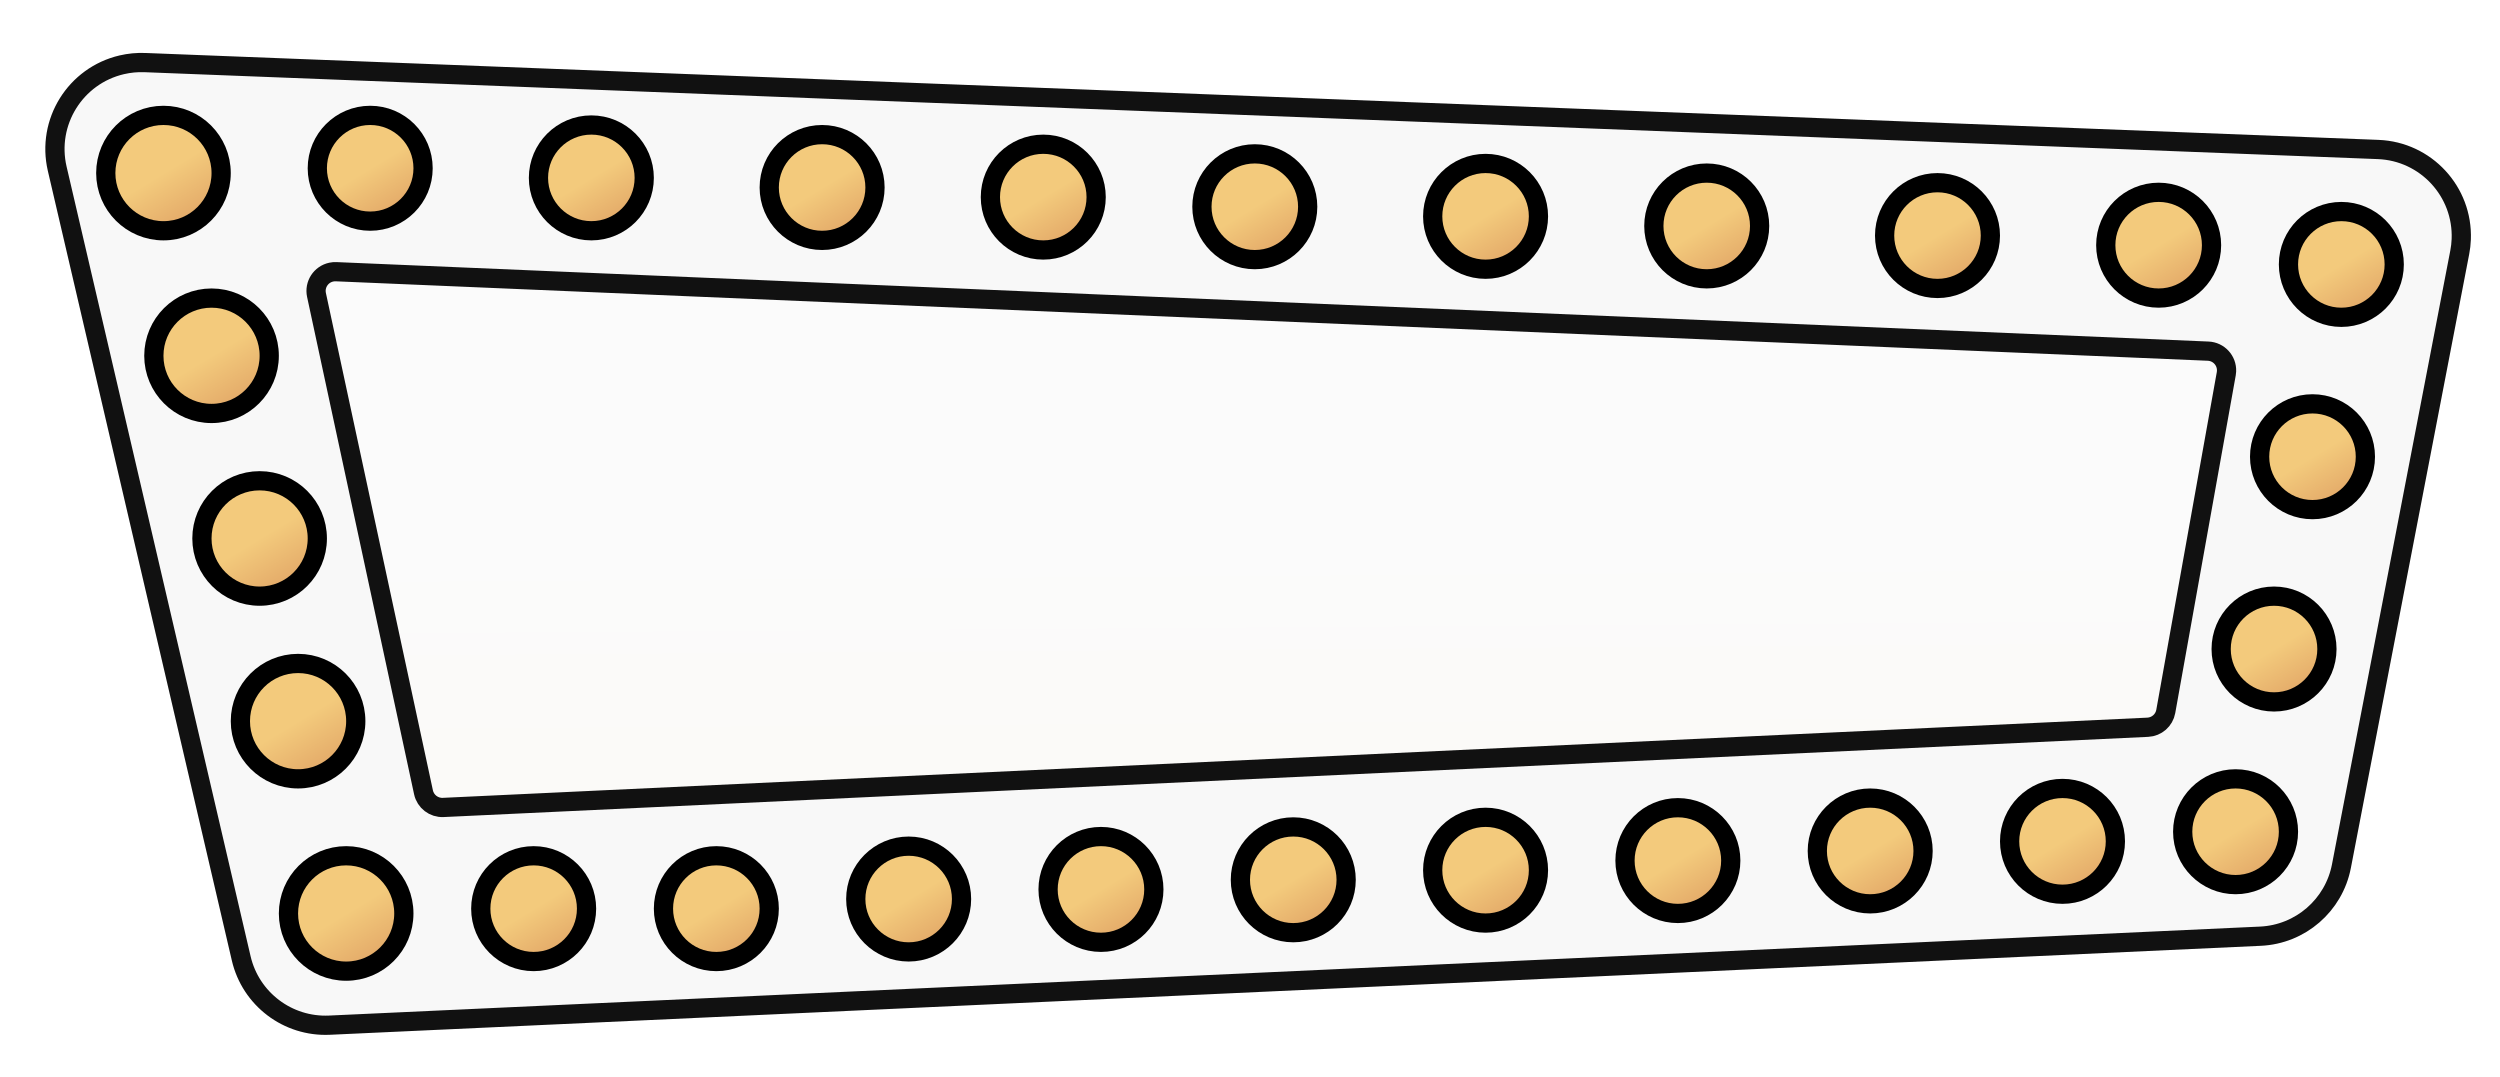
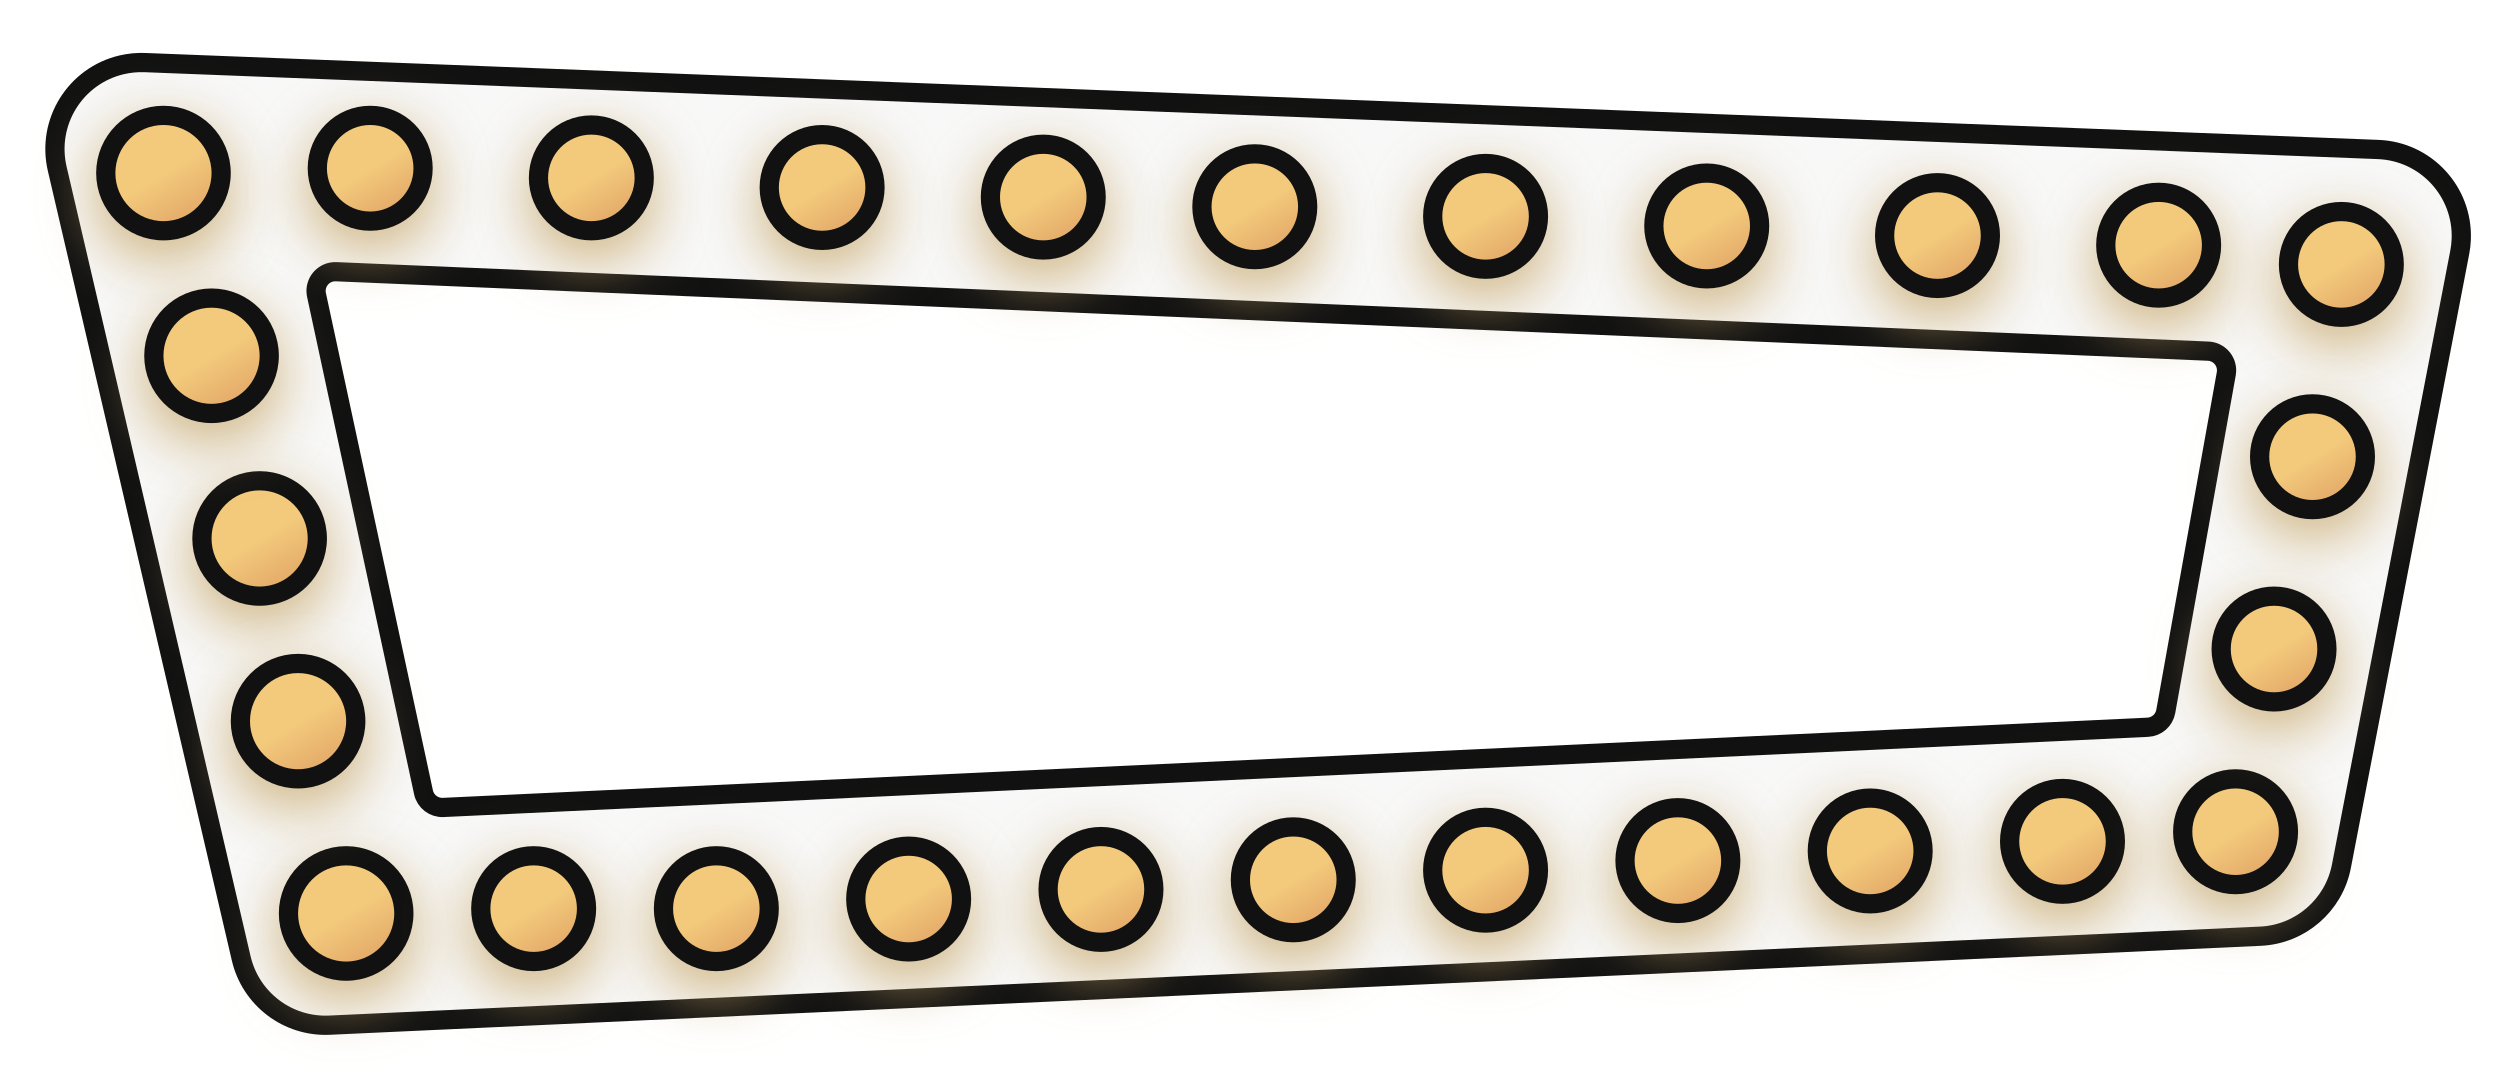
<svg xmlns="http://www.w3.org/2000/svg" xmlns:xlink="http://www.w3.org/1999/xlink" width="260px" height="112px" viewBox="0 0 260 112" version="1.1">
  <defs>
    <path d="M13.104,0.51 L245.366,9.547 L245.366,9.547 C250.884,9.762 255.184,14.41 254.969,19.929 C254.95,20.434 254.892,20.936 254.796,21.433 L242.491,85.266 L242.491,85.266 C241.616,89.803 237.747,93.15 233.132,93.363 L32.311,102.617 L32.311,102.617 C27.495,102.839 23.206,99.593 22.112,94.897 L2.976,12.772 L2.976,12.772 C1.723,7.393 5.067,2.017 10.446,0.763 C11.316,0.56 12.21,0.475 13.104,0.51 Z" id="path-1" />
    <linearGradient x1="55.899%" y1="430.807%" x2="46.984%" y2="50%" id="linearGradient-2">
-       <stop stop-color="#F8E1B7" offset="0%" />
+       <stop stop-color="#FFFFFF" offset="0%" />
      <stop stop-color="#FFFFFF" offset="100%" />
    </linearGradient>
    <path d="M32.998,22.258 L227.69,30.52 L227.69,30.52 C229.346,30.591 230.631,31.99 230.56,33.645 C230.555,33.78 230.54,33.914 230.516,34.047 L224.225,69.165 L224.225,69.165 C223.978,70.543 222.811,71.567 221.413,71.633 L44.139,79.974 L44.139,79.974 C42.674,80.043 41.374,79.042 41.066,77.608 L29.938,25.886 L29.938,25.886 C29.589,24.266 30.62,22.671 32.24,22.322 C32.489,22.269 32.743,22.247 32.998,22.258 Z" id="path-3" />
    <linearGradient x1="50%" y1="50%" x2="76.026%" y2="92.966%" id="linearGradient-4">
      <stop stop-color="#F3CA7C" offset="0%" />
      <stop stop-color="#E2A767" offset="100%" />
    </linearGradient>
+     <circle id="path-5" cx="6" cy="6" r="6" />
+     <filter x="-91.7%" y="-75.0%" width="283.3%" height="283.3%" filterUnits="objectBoundingBox" id="filter-6">
+       <feMorphology radius="1" operator="dilate" in="SourceAlpha" result="shadowSpreadOuter1" />
+       <feOffset dx="0" dy="2" in="shadowSpreadOuter1" result="shadowOffsetOuter1" />
+       <feGaussianBlur stdDeviation="3" in="shadowOffsetOuter1" result="shadowBlurOuter1" />
+       <feComposite in="shadowBlurOuter1" in2="SourceAlpha" operator="out" result="shadowBlurOuter1" />
+       <feColorMatrix values="0 0 0 0 0.776   0 0 0 0 0.651   0 0 0 0 0.408  0 0 0 0.8 0" type="matrix" in="shadowBlurOuter1" />
+     </filter>
+     <circle id="path-7" cx="25" cy="83" r="6" />
+     <filter x="-91.7%" y="-75.0%" width="283.3%" height="283.3%" filterUnits="objectBoundingBox" id="filter-8">
+       <feMorphology radius="1" operator="dilate" in="SourceAlpha" result="shadowSpreadOuter1" />
+       <feOffset dx="0" dy="2" in="shadowSpreadOuter1" result="shadowOffsetOuter1" />
+       <feGaussianBlur stdDeviation="3" in="shadowOffsetOuter1" result="shadowBlurOuter1" />
+       <feComposite in="shadowBlurOuter1" in2="SourceAlpha" operator="out" result="shadowBlurOuter1" />
+       <feColorMatrix values="0 0 0 0 0.776   0 0 0 0 0.651   0 0 0 0 0.408  0 0 0 0.8 0" type="matrix" in="shadowBlurOuter1" />
+     </filter>
+     <circle id="path-9" cx="63.5" cy="82.5" r="5.5" />
+     <filter x="-100.0%" y="-81.8%" width="300.0%" height="300.0%" filterUnits="objectBoundingBox" id="filter-10">
+       <feMorphology radius="1" operator="dilate" in="SourceAlpha" result="shadowSpreadOuter1" />
+       <feOffset dx="0" dy="2" in="shadowSpreadOuter1" result="shadowOffsetOuter1" />
+       <feGaussianBlur stdDeviation="3" in="shadowOffsetOuter1" result="shadowBlurOuter1" />
+       <feComposite in="shadowBlurOuter1" in2="SourceAlpha" operator="out" result="shadowBlurOuter1" />
+       <feColorMatrix values="0 0 0 0 0.776   0 0 0 0 0.651   0 0 0 0 0.408  0 0 0 0.8 0" type="matrix" in="shadowBlurOuter1" />
+     </filter>
+     <circle id="path-11" cx="83.5" cy="81.5" r="5.5" />
+     <filter x="-100.0%" y="-81.8%" width="300.0%" height="300.0%" filterUnits="objectBoundingBox" id="filter-12">
+       <feMorphology radius="1" operator="dilate" in="SourceAlpha" result="shadowSpreadOuter1" />
+       <feOffset dx="0" dy="2" in="shadowSpreadOuter1" result="shadowOffsetOuter1" />
+       <feGaussianBlur stdDeviation="3" in="shadowOffsetOuter1" result="shadowBlurOuter1" />
+       <feComposite in="shadowBlurOuter1" in2="SourceAlpha" operator="out" result="shadowBlurOuter1" />
+       <feColorMatrix values="0 0 0 0 0.776   0 0 0 0 0.651   0 0 0 0 0.408  0 0 0 0.8 0" type="matrix" in="shadowBlurOuter1" />
+     </filter>
+     <circle id="path-13" cx="103.5" cy="80.5" r="5.5" />
+     <filter x="-100.0%" y="-81.8%" width="300.0%" height="300.0%" filterUnits="objectBoundingBox" id="filter-14">
+       <feMorphology radius="1" operator="dilate" in="SourceAlpha" result="shadowSpreadOuter1" />
+       <feOffset dx="0" dy="2" in="shadowSpreadOuter1" result="shadowOffsetOuter1" />
+       <feGaussianBlur stdDeviation="3" in="shadowOffsetOuter1" result="shadowBlurOuter1" />
+       <feComposite in="shadowBlurOuter1" in2="SourceAlpha" operator="out" result="shadowBlurOuter1" />
+       <feColorMatrix values="0 0 0 0 0.776   0 0 0 0 0.651   0 0 0 0 0.408  0 0 0 0.8 0" type="matrix" in="shadowBlurOuter1" />
+     </filter>
+     <circle id="path-15" cx="44.5" cy="82.5" r="5.5" />
+     <filter x="-100.0%" y="-81.8%" width="300.0%" height="300.0%" filterUnits="objectBoundingBox" id="filter-16">
+       <feMorphology radius="1" operator="dilate" in="SourceAlpha" result="shadowSpreadOuter1" />
+       <feOffset dx="0" dy="2" in="shadowSpreadOuter1" result="shadowOffsetOuter1" />
+       <feGaussianBlur stdDeviation="3" in="shadowOffsetOuter1" result="shadowBlurOuter1" />
+       <feComposite in="shadowBlurOuter1" in2="SourceAlpha" operator="out" result="shadowBlurOuter1" />
+       <feColorMatrix values="0 0 0 0 0.776   0 0 0 0 0.651   0 0 0 0 0.408  0 0 0 0.8 0" type="matrix" in="shadowBlurOuter1" />
+     </filter>
+     <circle id="path-17" cx="163.5" cy="77.5" r="5.5" />
+     <filter x="-100.0%" y="-81.8%" width="300.0%" height="300.0%" filterUnits="objectBoundingBox" id="filter-18">
+       <feMorphology radius="1" operator="dilate" in="SourceAlpha" result="shadowSpreadOuter1" />
+       <feOffset dx="0" dy="2" in="shadowSpreadOuter1" result="shadowOffsetOuter1" />
+       <feGaussianBlur stdDeviation="3" in="shadowOffsetOuter1" result="shadowBlurOuter1" />
+       <feComposite in="shadowBlurOuter1" in2="SourceAlpha" operator="out" result="shadowBlurOuter1" />
+       <feColorMatrix values="0 0 0 0 0.776   0 0 0 0 0.651   0 0 0 0 0.408  0 0 0 0.8 0" type="matrix" in="shadowBlurOuter1" />
+     </filter>
+     <circle id="path-19" cx="183.5" cy="76.5" r="5.5" />
+     <filter x="-100.0%" y="-81.8%" width="300.0%" height="300.0%" filterUnits="objectBoundingBox" id="filter-20">
+       <feMorphology radius="1" operator="dilate" in="SourceAlpha" result="shadowSpreadOuter1" />
+       <feOffset dx="0" dy="2" in="shadowSpreadOuter1" result="shadowOffsetOuter1" />
+       <feGaussianBlur stdDeviation="3" in="shadowOffsetOuter1" result="shadowBlurOuter1" />
+       <feComposite in="shadowBlurOuter1" in2="SourceAlpha" operator="out" result="shadowBlurOuter1" />
+       <feColorMatrix values="0 0 0 0 0.776   0 0 0 0 0.651   0 0 0 0 0.408  0 0 0 0.8 0" type="matrix" in="shadowBlurOuter1" />
+     </filter>
+     <circle id="path-21" cx="203.5" cy="75.5" r="5.5" />
+     <filter x="-100.0%" y="-81.8%" width="300.0%" height="300.0%" filterUnits="objectBoundingBox" id="filter-22">
+       <feMorphology radius="1" operator="dilate" in="SourceAlpha" result="shadowSpreadOuter1" />
+       <feOffset dx="0" dy="2" in="shadowSpreadOuter1" result="shadowOffsetOuter1" />
+       <feGaussianBlur stdDeviation="3" in="shadowOffsetOuter1" result="shadowBlurOuter1" />
+       <feComposite in="shadowBlurOuter1" in2="SourceAlpha" operator="out" result="shadowBlurOuter1" />
+       <feColorMatrix values="0 0 0 0 0.776   0 0 0 0 0.651   0 0 0 0 0.408  0 0 0 0.8 0" type="matrix" in="shadowBlurOuter1" />
+     </filter>
+     <circle id="path-23" cx="143.5" cy="78.5" r="5.5" />
+     <filter x="-100.0%" y="-81.8%" width="300.0%" height="300.0%" filterUnits="objectBoundingBox" id="filter-24">
+       <feMorphology radius="1" operator="dilate" in="SourceAlpha" result="shadowSpreadOuter1" />
+       <feOffset dx="0" dy="2" in="shadowSpreadOuter1" result="shadowOffsetOuter1" />
+       <feGaussianBlur stdDeviation="3" in="shadowOffsetOuter1" result="shadowBlurOuter1" />
+       <feComposite in="shadowBlurOuter1" in2="SourceAlpha" operator="out" result="shadowBlurOuter1" />
+       <feColorMatrix values="0 0 0 0 0.776   0 0 0 0 0.651   0 0 0 0 0.408  0 0 0 0.8 0" type="matrix" in="shadowBlurOuter1" />
+     </filter>
+     <circle id="path-25" cx="16" cy="44" r="6" />
+     <filter x="-91.7%" y="-75.0%" width="283.3%" height="283.3%" filterUnits="objectBoundingBox" id="filter-26">
+       <feMorphology radius="1" operator="dilate" in="SourceAlpha" result="shadowSpreadOuter1" />
+       <feOffset dx="0" dy="2" in="shadowSpreadOuter1" result="shadowOffsetOuter1" />
+       <feGaussianBlur stdDeviation="3" in="shadowOffsetOuter1" result="shadowBlurOuter1" />
+       <feComposite in="shadowBlurOuter1" in2="SourceAlpha" operator="out" result="shadowBlurOuter1" />
+       <feColorMatrix values="0 0 0 0 0.776   0 0 0 0 0.651   0 0 0 0 0.408  0 0 0 0.8 0" type="matrix" in="shadowBlurOuter1" />
+     </filter>
+     <circle id="path-27" cx="11" cy="25" r="6" />
+     <filter x="-91.7%" y="-75.0%" width="283.3%" height="283.3%" filterUnits="objectBoundingBox" id="filter-28">
+       <feMorphology radius="1" operator="dilate" in="SourceAlpha" result="shadowSpreadOuter1" />
+       <feOffset dx="0" dy="2" in="shadowSpreadOuter1" result="shadowOffsetOuter1" />
+       <feGaussianBlur stdDeviation="3" in="shadowOffsetOuter1" result="shadowBlurOuter1" />
+       <feComposite in="shadowBlurOuter1" in2="SourceAlpha" operator="out" result="shadowBlurOuter1" />
+       <feColorMatrix values="0 0 0 0 0.776   0 0 0 0 0.651   0 0 0 0 0.408  0 0 0 0.8 0" type="matrix" in="shadowBlurOuter1" />
+     </filter>
+     <circle id="path-29" cx="20" cy="63" r="6" />
+     <filter x="-91.7%" y="-75.0%" width="283.3%" height="283.3%" filterUnits="objectBoundingBox" id="filter-30">
+       <feMorphology radius="1" operator="dilate" in="SourceAlpha" result="shadowSpreadOuter1" />
+       <feOffset dx="0" dy="2" in="shadowSpreadOuter1" result="shadowOffsetOuter1" />
+       <feGaussianBlur stdDeviation="3" in="shadowOffsetOuter1" result="shadowBlurOuter1" />
+       <feComposite in="shadowBlurOuter1" in2="SourceAlpha" operator="out" result="shadowBlurOuter1" />
+       <feColorMatrix values="0 0 0 0 0.776   0 0 0 0 0.651   0 0 0 0 0.408  0 0 0 0.8 0" type="matrix" in="shadowBlurOuter1" />
+     </filter>
+     <circle id="path-31" cx="123.5" cy="79.5" r="5.5" />
+     <filter x="-100.0%" y="-81.8%" width="300.0%" height="300.0%" filterUnits="objectBoundingBox" id="filter-32">
+       <feMorphology radius="1" operator="dilate" in="SourceAlpha" result="shadowSpreadOuter1" />
+       <feOffset dx="0" dy="2" in="shadowSpreadOuter1" result="shadowOffsetOuter1" />
+       <feGaussianBlur stdDeviation="3" in="shadowOffsetOuter1" result="shadowBlurOuter1" />
+       <feComposite in="shadowBlurOuter1" in2="SourceAlpha" operator="out" result="shadowBlurOuter1" />
+       <feColorMatrix values="0 0 0 0 0.776   0 0 0 0 0.651   0 0 0 0 0.408  0 0 0 0.8 0" type="matrix" in="shadowBlurOuter1" />
+     </filter>
+     <circle id="path-33" cx="119.5" cy="9.5" r="5.5" />
+     <filter x="-100.0%" y="-81.8%" width="300.0%" height="300.0%" filterUnits="objectBoundingBox" id="filter-34">
+       <feMorphology radius="1" operator="dilate" in="SourceAlpha" result="shadowSpreadOuter1" />
+       <feOffset dx="0" dy="2" in="shadowSpreadOuter1" result="shadowOffsetOuter1" />
+       <feGaussianBlur stdDeviation="3" in="shadowOffsetOuter1" result="shadowBlurOuter1" />
+       <feComposite in="shadowBlurOuter1" in2="SourceAlpha" operator="out" result="shadowBlurOuter1" />
+       <feColorMatrix values="0 0 0 0 0.776   0 0 0 0 0.651   0 0 0 0 0.408  0 0 0 0.8 0" type="matrix" in="shadowBlurOuter1" />
+     </filter>
+     <circle id="path-35" cx="143.5" cy="10.5" r="5.5" />
+     <filter x="-100.0%" y="-81.8%" width="300.0%" height="300.0%" filterUnits="objectBoundingBox" id="filter-36">
+       <feMorphology radius="1" operator="dilate" in="SourceAlpha" result="shadowSpreadOuter1" />
+       <feOffset dx="0" dy="2" in="shadowSpreadOuter1" result="shadowOffsetOuter1" />
+       <feGaussianBlur stdDeviation="3" in="shadowOffsetOuter1" result="shadowBlurOuter1" />
+       <feComposite in="shadowBlurOuter1" in2="SourceAlpha" operator="out" result="shadowBlurOuter1" />
+       <feColorMatrix values="0 0 0 0 0.776   0 0 0 0 0.651   0 0 0 0 0.408  0 0 0 0.8 0" type="matrix" in="shadowBlurOuter1" />
+     </filter>
+     <circle id="path-37" cx="166.5" cy="11.5" r="5.5" />
+     <filter x="-100.0%" y="-81.8%" width="300.0%" height="300.0%" filterUnits="objectBoundingBox" id="filter-38">
+       <feMorphology radius="1" operator="dilate" in="SourceAlpha" result="shadowSpreadOuter1" />
+       <feOffset dx="0" dy="2" in="shadowSpreadOuter1" result="shadowOffsetOuter1" />
+       <feGaussianBlur stdDeviation="3" in="shadowOffsetOuter1" result="shadowBlurOuter1" />
+       <feComposite in="shadowBlurOuter1" in2="SourceAlpha" operator="out" result="shadowBlurOuter1" />
+       <feColorMatrix values="0 0 0 0 0.776   0 0 0 0 0.651   0 0 0 0 0.408  0 0 0 0.8 0" type="matrix" in="shadowBlurOuter1" />
+     </filter>
+     <circle id="path-39" cx="190.5" cy="12.5" r="5.5" />
+     <filter x="-100.0%" y="-81.8%" width="300.0%" height="300.0%" filterUnits="objectBoundingBox" id="filter-40">
+       <feMorphology radius="1" operator="dilate" in="SourceAlpha" result="shadowSpreadOuter1" />
+       <feOffset dx="0" dy="2" in="shadowSpreadOuter1" result="shadowOffsetOuter1" />
+       <feGaussianBlur stdDeviation="3" in="shadowOffsetOuter1" result="shadowBlurOuter1" />
+       <feComposite in="shadowBlurOuter1" in2="SourceAlpha" operator="out" result="shadowBlurOuter1" />
+       <feColorMatrix values="0 0 0 0 0.776   0 0 0 0 0.651   0 0 0 0 0.408  0 0 0 0.8 0" type="matrix" in="shadowBlurOuter1" />
+     </filter>
+     <circle id="path-41" cx="213.5" cy="13.5" r="5.5" />
+     <filter x="-100.0%" y="-81.8%" width="300.0%" height="300.0%" filterUnits="objectBoundingBox" id="filter-42">
+       <feMorphology radius="1" operator="dilate" in="SourceAlpha" result="shadowSpreadOuter1" />
+       <feOffset dx="0" dy="2" in="shadowSpreadOuter1" result="shadowOffsetOuter1" />
+       <feGaussianBlur stdDeviation="3" in="shadowOffsetOuter1" result="shadowBlurOuter1" />
+       <feComposite in="shadowBlurOuter1" in2="SourceAlpha" operator="out" result="shadowBlurOuter1" />
+       <feColorMatrix values="0 0 0 0 0.776   0 0 0 0 0.651   0 0 0 0 0.408  0 0 0 0.8 0" type="matrix" in="shadowBlurOuter1" />
+     </filter>
+     <circle id="path-43" cx="27.5" cy="5.5" r="5.5" />
+     <filter x="-100.0%" y="-81.8%" width="300.0%" height="300.0%" filterUnits="objectBoundingBox" id="filter-44">
+       <feMorphology radius="1" operator="dilate" in="SourceAlpha" result="shadowSpreadOuter1" />
+       <feOffset dx="0" dy="2" in="shadowSpreadOuter1" result="shadowOffsetOuter1" />
+       <feGaussianBlur stdDeviation="3" in="shadowOffsetOuter1" result="shadowBlurOuter1" />
+       <feComposite in="shadowBlurOuter1" in2="SourceAlpha" operator="out" result="shadowBlurOuter1" />
+       <feColorMatrix values="0 0 0 0 0.776   0 0 0 0 0.651   0 0 0 0 0.408  0 0 0 0.8 0" type="matrix" in="shadowBlurOuter1" />
+     </filter>
+     <circle id="path-45" cx="50.5" cy="6.5" r="5.5" />
+     <filter x="-100.0%" y="-81.8%" width="300.0%" height="300.0%" filterUnits="objectBoundingBox" id="filter-46">
+       <feMorphology radius="1" operator="dilate" in="SourceAlpha" result="shadowSpreadOuter1" />
+       <feOffset dx="0" dy="2" in="shadowSpreadOuter1" result="shadowOffsetOuter1" />
+       <feGaussianBlur stdDeviation="3" in="shadowOffsetOuter1" result="shadowBlurOuter1" />
+       <feComposite in="shadowBlurOuter1" in2="SourceAlpha" operator="out" result="shadowBlurOuter1" />
+       <feColorMatrix values="0 0 0 0 0.776   0 0 0 0 0.651   0 0 0 0 0.408  0 0 0 0.8 0" type="matrix" in="shadowBlurOuter1" />
+     </filter>
+     <circle id="path-47" cx="74.5" cy="7.5" r="5.5" />
+     <filter x="-100.0%" y="-81.8%" width="300.0%" height="300.0%" filterUnits="objectBoundingBox" id="filter-48">
+       <feMorphology radius="1" operator="dilate" in="SourceAlpha" result="shadowSpreadOuter1" />
+       <feOffset dx="0" dy="2" in="shadowSpreadOuter1" result="shadowOffsetOuter1" />
+       <feGaussianBlur stdDeviation="3" in="shadowOffsetOuter1" result="shadowBlurOuter1" />
+       <feComposite in="shadowBlurOuter1" in2="SourceAlpha" operator="out" result="shadowBlurOuter1" />
+       <feColorMatrix values="0 0 0 0 0.776   0 0 0 0 0.651   0 0 0 0 0.408  0 0 0 0.8 0" type="matrix" in="shadowBlurOuter1" />
+     </filter>
+     <circle id="path-49" cx="97.5" cy="8.5" r="5.5" />
+     <filter x="-100.0%" y="-81.8%" width="300.0%" height="300.0%" filterUnits="objectBoundingBox" id="filter-50">
+       <feMorphology radius="1" operator="dilate" in="SourceAlpha" result="shadowSpreadOuter1" />
+       <feOffset dx="0" dy="2" in="shadowSpreadOuter1" result="shadowOffsetOuter1" />
+       <feGaussianBlur stdDeviation="3" in="shadowOffsetOuter1" result="shadowBlurOuter1" />
+       <feComposite in="shadowBlurOuter1" in2="SourceAlpha" operator="out" result="shadowBlurOuter1" />
+       <feColorMatrix values="0 0 0 0 0.776   0 0 0 0 0.651   0 0 0 0 0.408  0 0 0 0.8 0" type="matrix" in="shadowBlurOuter1" />
+     </filter>
+     <circle id="path-51" cx="232.5" cy="15.5" r="5.5" />
+     <filter x="-100.0%" y="-81.8%" width="300.0%" height="300.0%" filterUnits="objectBoundingBox" id="filter-52">
+       <feMorphology radius="1" operator="dilate" in="SourceAlpha" result="shadowSpreadOuter1" />
+       <feOffset dx="0" dy="2" in="shadowSpreadOuter1" result="shadowOffsetOuter1" />
+       <feGaussianBlur stdDeviation="3" in="shadowOffsetOuter1" result="shadowBlurOuter1" />
+       <feComposite in="shadowBlurOuter1" in2="SourceAlpha" operator="out" result="shadowBlurOuter1" />
+       <feColorMatrix values="0 0 0 0 0.776   0 0 0 0 0.651   0 0 0 0 0.408  0 0 0 0.8 0" type="matrix" in="shadowBlurOuter1" />
+     </filter>
+     <circle id="path-53" cx="221.5" cy="74.5" r="5.5" />
+     <filter x="-100.0%" y="-81.8%" width="300.0%" height="300.0%" filterUnits="objectBoundingBox" id="filter-54">
+       <feMorphology radius="1" operator="dilate" in="SourceAlpha" result="shadowSpreadOuter1" />
+       <feOffset dx="0" dy="2" in="shadowSpreadOuter1" result="shadowOffsetOuter1" />
+       <feGaussianBlur stdDeviation="3" in="shadowOffsetOuter1" result="shadowBlurOuter1" />
+       <feComposite in="shadowBlurOuter1" in2="SourceAlpha" operator="out" result="shadowBlurOuter1" />
+       <feColorMatrix values="0 0 0 0 0.776   0 0 0 0 0.651   0 0 0 0 0.408  0 0 0 0.8 0" type="matrix" in="shadowBlurOuter1" />
+     </filter>
+     <circle id="path-55" cx="225.5" cy="55.5" r="5.5" />
+     <filter x="-100.0%" y="-81.8%" width="300.0%" height="300.0%" filterUnits="objectBoundingBox" id="filter-56">
+       <feMorphology radius="1" operator="dilate" in="SourceAlpha" result="shadowSpreadOuter1" />
+       <feOffset dx="0" dy="2" in="shadowSpreadOuter1" result="shadowOffsetOuter1" />
+       <feGaussianBlur stdDeviation="3" in="shadowOffsetOuter1" result="shadowBlurOuter1" />
+       <feComposite in="shadowBlurOuter1" in2="SourceAlpha" operator="out" result="shadowBlurOuter1" />
+       <feColorMatrix values="0 0 0 0 0.776   0 0 0 0 0.651   0 0 0 0 0.408  0 0 0 0.8 0" type="matrix" in="shadowBlurOuter1" />
+     </filter>
+     <circle id="path-57" cx="229.5" cy="35.5" r="5.5" />
+     <filter x="-100.0%" y="-81.8%" width="300.0%" height="300.0%" filterUnits="objectBoundingBox" id="filter-58">
+       <feMorphology radius="1" operator="dilate" in="SourceAlpha" result="shadowSpreadOuter1" />
+       <feOffset dx="0" dy="2" in="shadowSpreadOuter1" result="shadowOffsetOuter1" />
+       <feGaussianBlur stdDeviation="3" in="shadowOffsetOuter1" result="shadowBlurOuter1" />
+       <feComposite in="shadowBlurOuter1" in2="SourceAlpha" operator="out" result="shadowBlurOuter1" />
+       <feColorMatrix values="0 0 0 0 0.776   0 0 0 0 0.651   0 0 0 0 0.408  0 0 0 0.8 0" type="matrix" in="shadowBlurOuter1" />
+     </filter>
  </defs>
  <g id="Page-1" stroke="none" stroke-width="1" fill="none" fill-rule="evenodd">
    <g id="to-stay">
      <g id="Group" transform="translate(2, 5)">
        <g id="Rectangle">
          <use fill="#F8F8F8" fill-rule="evenodd" xlink:href="#path-1" />
          <path stroke="#111111" stroke-width="2" d="M13.065,1.509 C12.261,1.478 11.456,1.555 10.673,1.737 C5.832,2.865 2.822,7.704 3.95,12.545 L23.086,94.67 C24.071,98.896 27.931,101.818 32.265,101.618 L233.086,92.364 C237.24,92.172 240.722,89.16 241.509,85.077 L253.814,21.243 C253.9,20.797 253.952,20.344 253.97,19.89 C254.163,14.923 250.294,10.74 245.327,10.547 L13.065,1.509 Z" />
        </g>
        <g id="Rectangle">
-           <use fill-opacity="0.4" fill="url(#linearGradient-2)" fill-rule="evenodd" xlink:href="#path-3" />
+           <use fill="url(#linearGradient-2)" fill-rule="evenodd" xlink:href="#path-3" />
          <path stroke="#111111" stroke-width="2" d="M32.955,23.257 C32.786,23.25 32.616,23.264 32.45,23.3 C31.37,23.532 30.683,24.596 30.915,25.676 L42.043,77.398 C42.249,78.354 43.116,79.021 44.092,78.975 L221.366,70.634 C222.298,70.59 223.076,69.907 223.24,68.989 L229.532,33.87 C229.548,33.782 229.557,33.692 229.561,33.602 C229.608,32.499 228.751,31.566 227.648,31.519 L32.955,23.257 Z" />
        </g>
-         <g id="Bulbs" transform="translate(9, 7)" stroke="#000000" stroke-width="2" fill="url(#linearGradient-4)">
-           <circle id="Oval-14" cx="6" cy="6" r="6" />
-           <circle id="Oval-14" cx="25" cy="83" r="6" />
-           <circle id="Oval-14" cx="63.5" cy="82.5" r="5.5" />
-           <circle id="Oval-14" cx="83.5" cy="81.5" r="5.5" />
-           <circle id="Oval-14" cx="103.5" cy="80.5" r="5.5" />
-           <circle id="Oval-14" cx="44.5" cy="82.5" r="5.5" />
-           <circle id="Oval-14" cx="163.5" cy="77.5" r="5.5" />
-           <circle id="Oval-14" cx="183.5" cy="76.5" r="5.5" />
-           <circle id="Oval-14" cx="203.5" cy="75.5" r="5.5" />
-           <circle id="Oval-14" cx="143.5" cy="78.5" r="5.5" />
-           <circle id="Oval-14" cx="16" cy="44" r="6" />
-           <circle id="Oval-14" cx="11" cy="25" r="6" />
-           <circle id="Oval-14" cx="20" cy="63" r="6" />
-           <circle id="Oval-14" cx="123.5" cy="79.5" r="5.5" />
-           <circle id="Oval-14" cx="119.5" cy="9.5" r="5.5" />
-           <circle id="Oval-14" cx="143.5" cy="10.5" r="5.5" />
-           <circle id="Oval-14" cx="166.5" cy="11.5" r="5.5" />
-           <circle id="Oval-14" cx="190.5" cy="12.5" r="5.5" />
-           <circle id="Oval-14" cx="213.5" cy="13.5" r="5.5" />
-           <circle id="Oval-14" cx="27.5" cy="5.5" r="5.5" />
-           <circle id="Oval-14" cx="50.5" cy="6.5" r="5.5" />
-           <circle id="Oval-14" cx="74.5" cy="7.5" r="5.5" />
-           <circle id="Oval-14" cx="97.5" cy="8.5" r="5.5" />
-           <circle id="Oval-14" cx="232.5" cy="15.5" r="5.5" />
-           <circle id="Oval-14" cx="221.5" cy="74.5" r="5.5" />
-           <circle id="Oval-14" cx="225.5" cy="55.5" r="5.5" />
-           <circle id="Oval-14" cx="229.5" cy="35.5" r="5.5" />
+         <g id="Bulbs" transform="translate(9, 7)">
+           <g id="Oval-14">
+             <use fill="black" fill-opacity="1" filter="url(#filter-6)" xlink:href="#path-5" />
+             <use stroke="#111111" stroke-width="2" fill="url(#linearGradient-4)" fill-rule="evenodd" xlink:href="#path-5" />
+           </g>
+           <g id="Oval-14">
+             <use fill="black" fill-opacity="1" filter="url(#filter-8)" xlink:href="#path-7" />
+             <use stroke="#111111" stroke-width="2" fill="url(#linearGradient-4)" fill-rule="evenodd" xlink:href="#path-7" />
+           </g>
+           <g id="Oval-14">
+             <use fill="black" fill-opacity="1" filter="url(#filter-10)" xlink:href="#path-9" />
+             <use stroke="#111111" stroke-width="2" fill="url(#linearGradient-4)" fill-rule="evenodd" xlink:href="#path-9" />
+           </g>
+           <g id="Oval-14">
+             <use fill="black" fill-opacity="1" filter="url(#filter-12)" xlink:href="#path-11" />
+             <use stroke="#111111" stroke-width="2" fill="url(#linearGradient-4)" fill-rule="evenodd" xlink:href="#path-11" />
+           </g>
+           <g id="Oval-14">
+             <use fill="black" fill-opacity="1" filter="url(#filter-14)" xlink:href="#path-13" />
+             <use stroke="#111111" stroke-width="2" fill="url(#linearGradient-4)" fill-rule="evenodd" xlink:href="#path-13" />
+           </g>
+           <g id="Oval-14">
+             <use fill="black" fill-opacity="1" filter="url(#filter-16)" xlink:href="#path-15" />
+             <use stroke="#111111" stroke-width="2" fill="url(#linearGradient-4)" fill-rule="evenodd" xlink:href="#path-15" />
+           </g>
+           <g id="Oval-14">
+             <use fill="black" fill-opacity="1" filter="url(#filter-18)" xlink:href="#path-17" />
+             <use stroke="#111111" stroke-width="2" fill="url(#linearGradient-4)" fill-rule="evenodd" xlink:href="#path-17" />
+           </g>
+           <g id="Oval-14">
+             <use fill="black" fill-opacity="1" filter="url(#filter-20)" xlink:href="#path-19" />
+             <use stroke="#111111" stroke-width="2" fill="url(#linearGradient-4)" fill-rule="evenodd" xlink:href="#path-19" />
+           </g>
+           <g id="Oval-14">
+             <use fill="black" fill-opacity="1" filter="url(#filter-22)" xlink:href="#path-21" />
+             <use stroke="#111111" stroke-width="2" fill="url(#linearGradient-4)" fill-rule="evenodd" xlink:href="#path-21" />
+           </g>
+           <g id="Oval-14">
+             <use fill="black" fill-opacity="1" filter="url(#filter-24)" xlink:href="#path-23" />
+             <use stroke="#111111" stroke-width="2" fill="url(#linearGradient-4)" fill-rule="evenodd" xlink:href="#path-23" />
+           </g>
+           <g id="Oval-14">
+             <use fill="black" fill-opacity="1" filter="url(#filter-26)" xlink:href="#path-25" />
+             <use stroke="#111111" stroke-width="2" fill="url(#linearGradient-4)" fill-rule="evenodd" xlink:href="#path-25" />
+           </g>
+           <g id="Oval-14">
+             <use fill="black" fill-opacity="1" filter="url(#filter-28)" xlink:href="#path-27" />
+             <use stroke="#111111" stroke-width="2" fill="url(#linearGradient-4)" fill-rule="evenodd" xlink:href="#path-27" />
+           </g>
+           <g id="Oval-14">
+             <use fill="black" fill-opacity="1" filter="url(#filter-30)" xlink:href="#path-29" />
+             <use stroke="#111111" stroke-width="2" fill="url(#linearGradient-4)" fill-rule="evenodd" xlink:href="#path-29" />
+           </g>
+           <g id="Oval-14">
+             <use fill="black" fill-opacity="1" filter="url(#filter-32)" xlink:href="#path-31" />
+             <use stroke="#111111" stroke-width="2" fill="url(#linearGradient-4)" fill-rule="evenodd" xlink:href="#path-31" />
+           </g>
+           <g id="Oval-14">
+             <use fill="black" fill-opacity="1" filter="url(#filter-34)" xlink:href="#path-33" />
+             <use stroke="#111111" stroke-width="2" fill="url(#linearGradient-4)" fill-rule="evenodd" xlink:href="#path-33" />
+           </g>
+           <g id="Oval-14">
+             <use fill="black" fill-opacity="1" filter="url(#filter-36)" xlink:href="#path-35" />
+             <use stroke="#111111" stroke-width="2" fill="url(#linearGradient-4)" fill-rule="evenodd" xlink:href="#path-35" />
+           </g>
+           <g id="Oval-14">
+             <use fill="black" fill-opacity="1" filter="url(#filter-38)" xlink:href="#path-37" />
+             <use stroke="#111111" stroke-width="2" fill="url(#linearGradient-4)" fill-rule="evenodd" xlink:href="#path-37" />
+           </g>
+           <g id="Oval-14">
+             <use fill="black" fill-opacity="1" filter="url(#filter-40)" xlink:href="#path-39" />
+             <use stroke="#111111" stroke-width="2" fill="url(#linearGradient-4)" fill-rule="evenodd" xlink:href="#path-39" />
+           </g>
+           <g id="Oval-14">
+             <use fill="black" fill-opacity="1" filter="url(#filter-42)" xlink:href="#path-41" />
+             <use stroke="#111111" stroke-width="2" fill="url(#linearGradient-4)" fill-rule="evenodd" xlink:href="#path-41" />
+           </g>
+           <g id="Oval-14">
+             <use fill="black" fill-opacity="1" filter="url(#filter-44)" xlink:href="#path-43" />
+             <use stroke="#111111" stroke-width="2" fill="url(#linearGradient-4)" fill-rule="evenodd" xlink:href="#path-43" />
+           </g>
+           <g id="Oval-14">
+             <use fill="black" fill-opacity="1" filter="url(#filter-46)" xlink:href="#path-45" />
+             <use stroke="#111111" stroke-width="2" fill="url(#linearGradient-4)" fill-rule="evenodd" xlink:href="#path-45" />
+           </g>
+           <g id="Oval-14">
+             <use fill="black" fill-opacity="1" filter="url(#filter-48)" xlink:href="#path-47" />
+             <use stroke="#111111" stroke-width="2" fill="url(#linearGradient-4)" fill-rule="evenodd" xlink:href="#path-47" />
+           </g>
+           <g id="Oval-14">
+             <use fill="black" fill-opacity="1" filter="url(#filter-50)" xlink:href="#path-49" />
+             <use stroke="#111111" stroke-width="2" fill="url(#linearGradient-4)" fill-rule="evenodd" xlink:href="#path-49" />
+           </g>
+           <g id="Oval-14">
+             <use fill="black" fill-opacity="1" filter="url(#filter-52)" xlink:href="#path-51" />
+             <use stroke="#111111" stroke-width="2" fill="url(#linearGradient-4)" fill-rule="evenodd" xlink:href="#path-51" />
+           </g>
+           <g id="Oval-14">
+             <use fill="black" fill-opacity="1" filter="url(#filter-54)" xlink:href="#path-53" />
+             <use stroke="#111111" stroke-width="2" fill="url(#linearGradient-4)" fill-rule="evenodd" xlink:href="#path-53" />
+           </g>
+           <g id="Oval-14">
+             <use fill="black" fill-opacity="1" filter="url(#filter-56)" xlink:href="#path-55" />
+             <use stroke="#111111" stroke-width="2" fill="url(#linearGradient-4)" fill-rule="evenodd" xlink:href="#path-55" />
+           </g>
+           <g id="Oval-14">
+             <use fill="black" fill-opacity="1" filter="url(#filter-58)" xlink:href="#path-57" />
+             <use stroke="#111111" stroke-width="2" fill="url(#linearGradient-4)" fill-rule="evenodd" xlink:href="#path-57" />
+           </g>
        </g>
      </g>
    </g>
  </g>
</svg>
